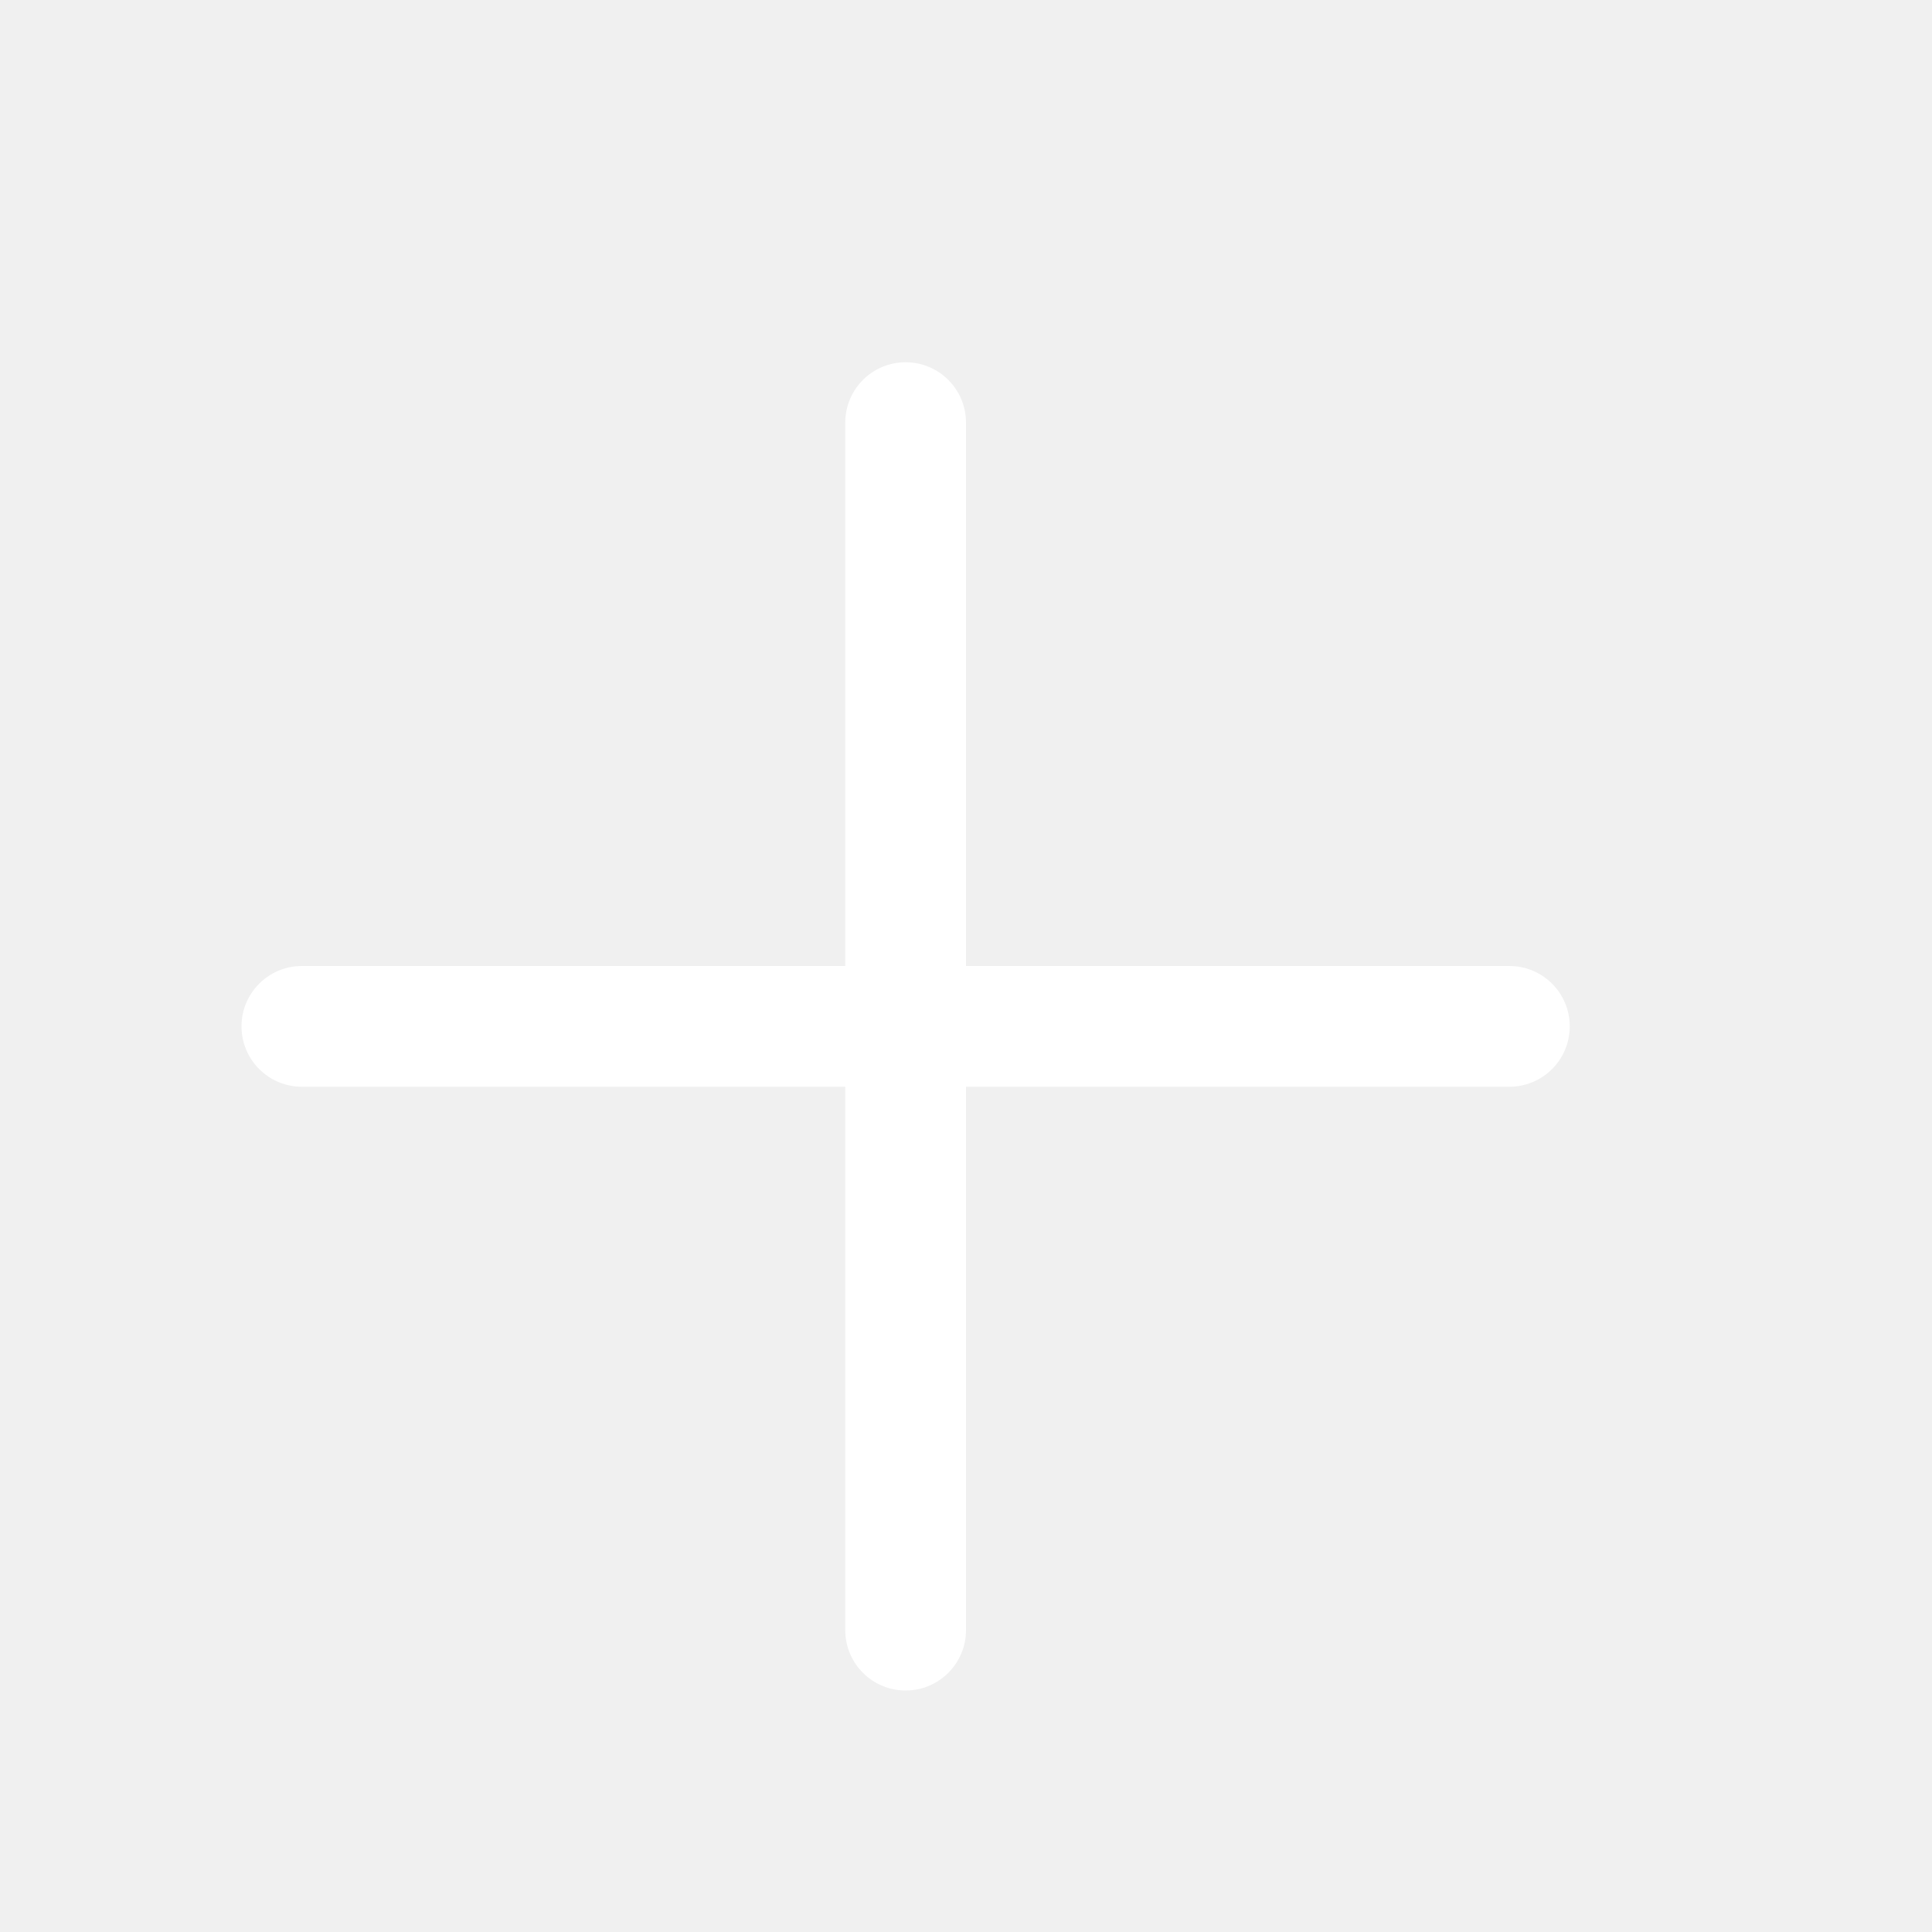
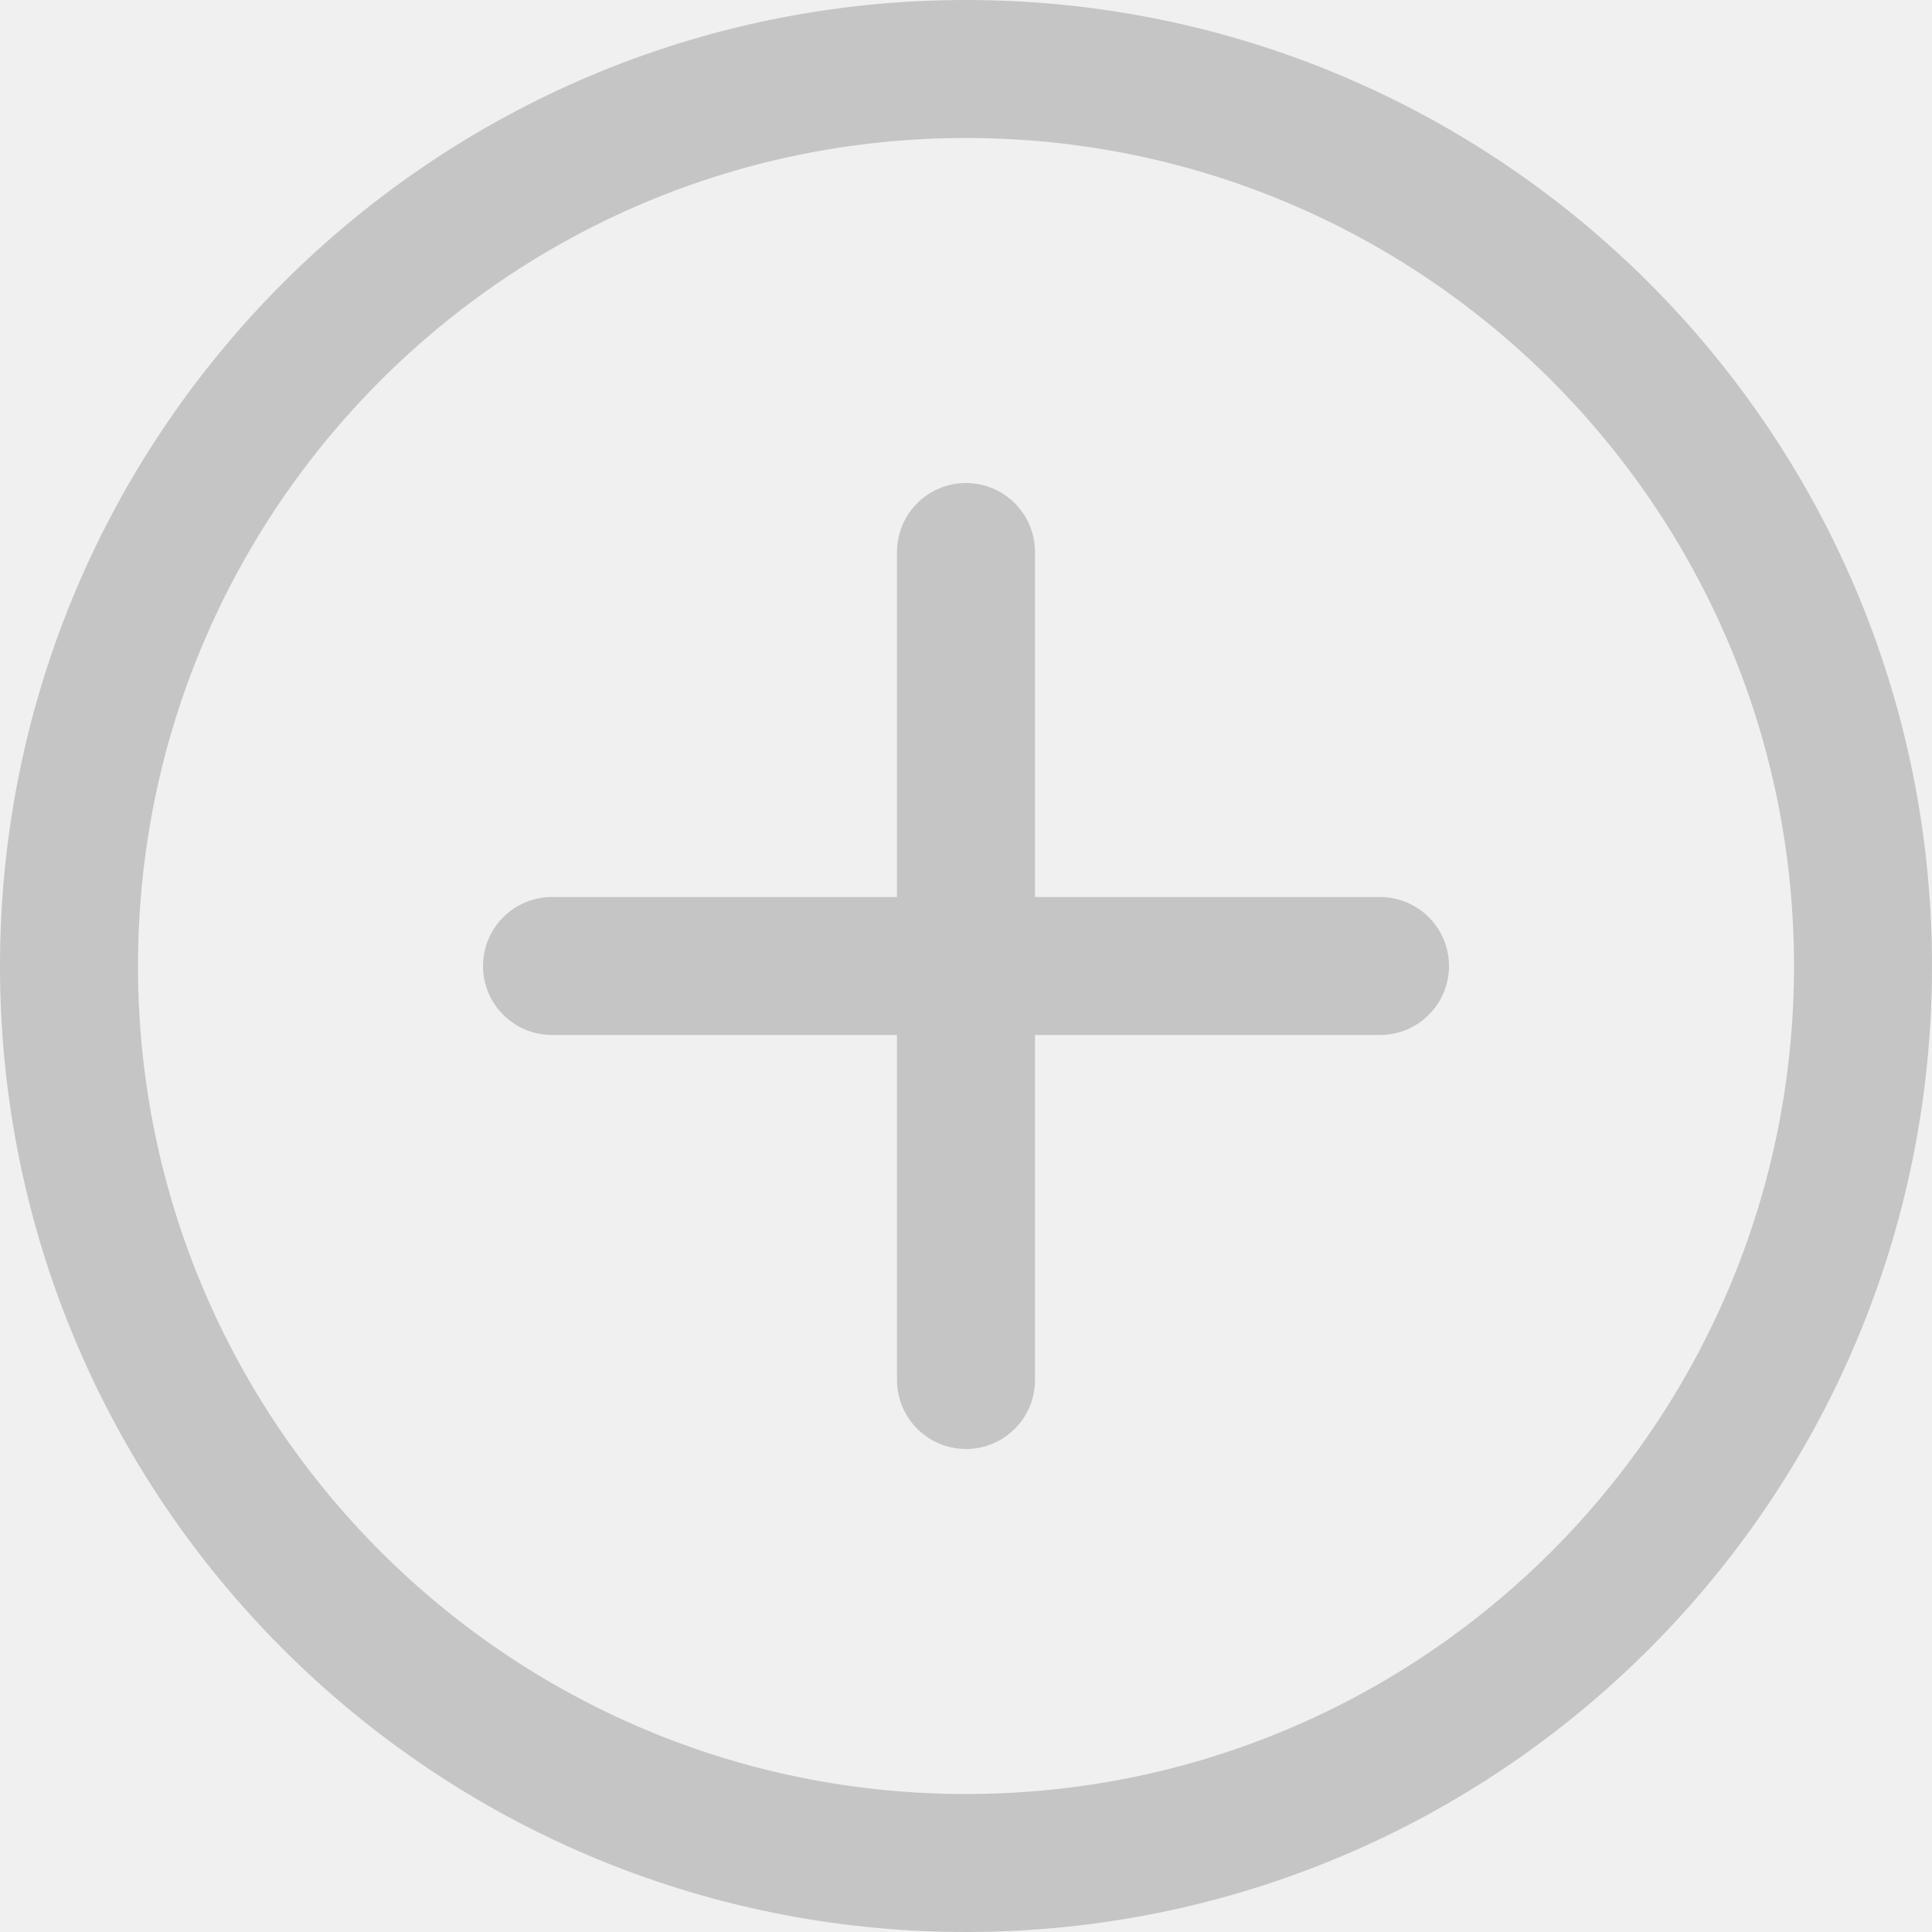
- <svg xmlns="http://www.w3.org/2000/svg" t="1596684717508" class="icon" viewBox="0 0 1024 1024" version="1.1" p-id="3417" width="14" height="14">
-   <defs>
-     <style type="text/css" />
-   </defs>
-   <path d="M448 512V224a32 32 0 0 1 64 0v288h288a32 32 0 1 1 0 64H512v288a32 32 0 1 1-64 0V576H160a32 32 0 0 1 0-64h288z" p-id="3418" fill="#ffffff" />
+ <svg xmlns="http://www.w3.org/2000/svg" viewBox="0 0 16 16" height="16" width="16">
+   <g transform="matrix(1.142857,0,0,1.142857,0,0)">
+     <path d="M0.500 7.000 A6.500 6.500 0 1 0 13.500 7.000 A6.500 6.500 0 1 0 0.500 7.000 Z" fill="none" stroke="#c5c5c5" stroke-linecap="round" stroke-linejoin="round" />
+     <path d="M7 4L7 10" fill="none" stroke="#c5c5c5" stroke-linecap="round" stroke-linejoin="round" />
+     <path d="M4 7L10 7" fill="none" stroke="#c5c5c5" stroke-linecap="round" stroke-linejoin="round" />
+   </g>
</svg>
